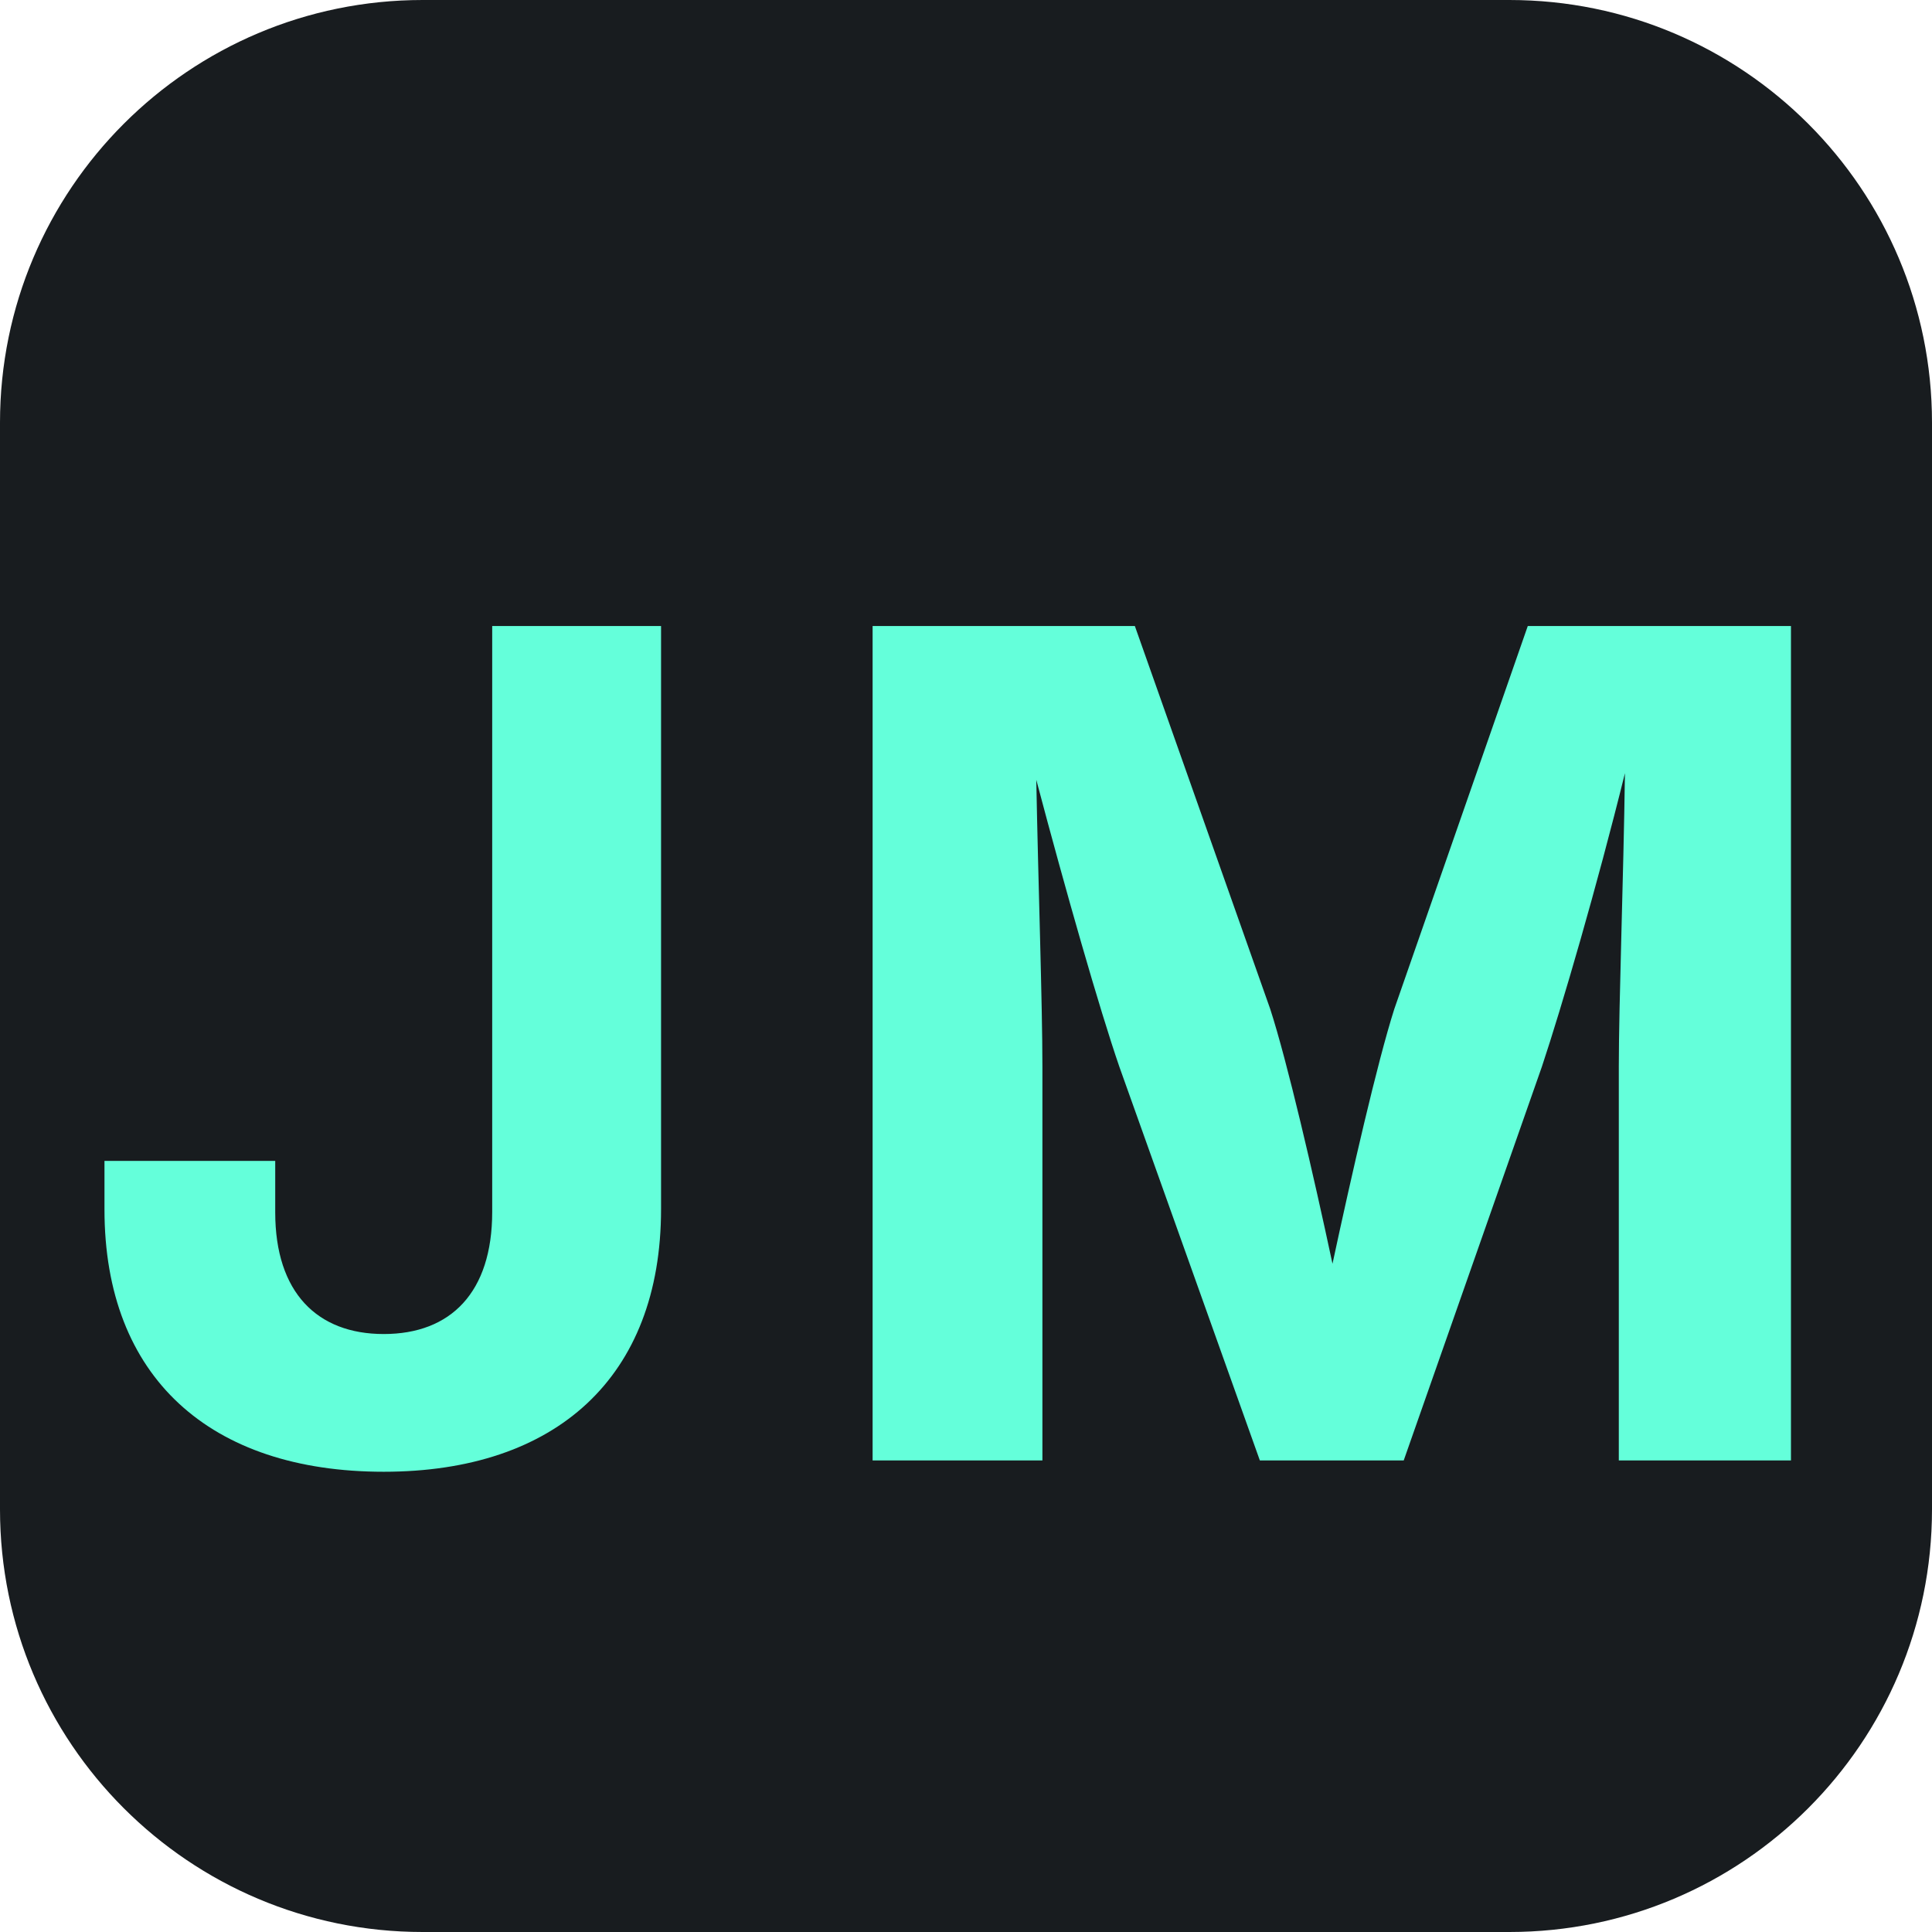
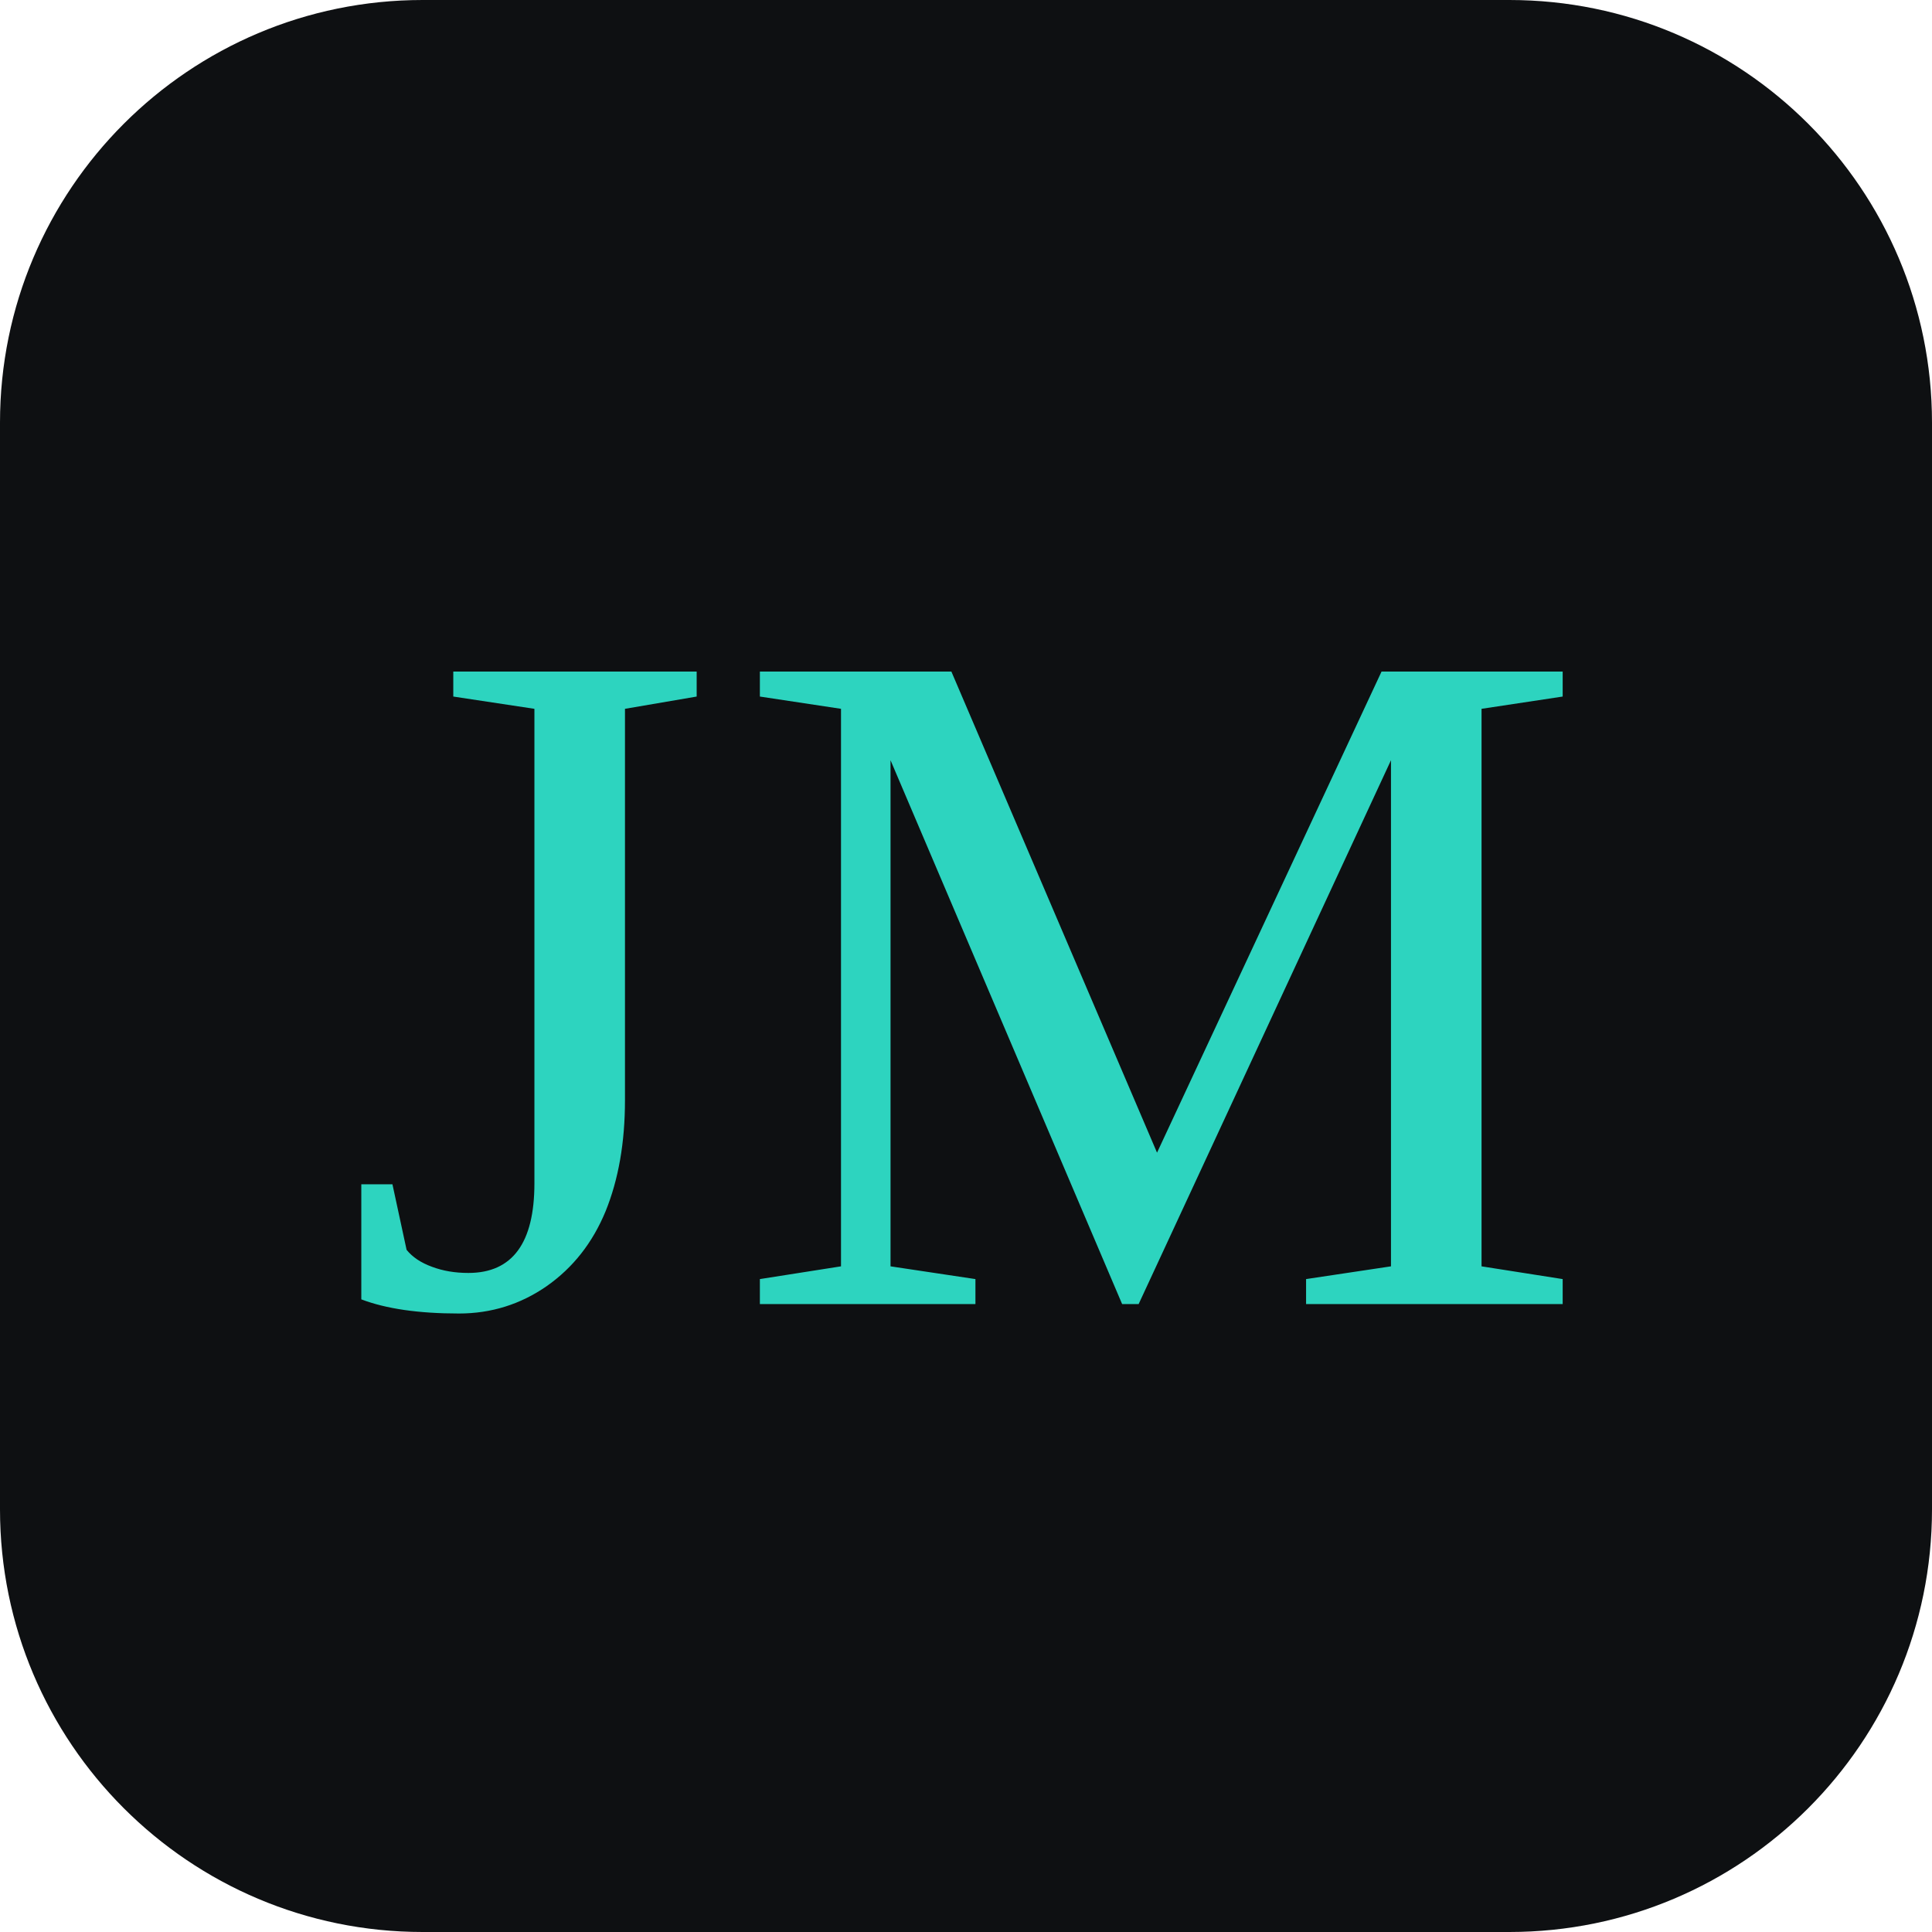
<svg xmlns="http://www.w3.org/2000/svg" width="64" height="64" viewBox="0 0 64 64">
-   <rect width="64" height="64" rx="14" fill="#181C1F" />
-   <text x="50%" y="56%" text-anchor="middle" fill="#64ffda" font-family="Inter, Arial, sans-serif" font-size="38" font-weight="bold" dy=".33em" letter-spacing="2">JM</text>
+   <rect width="64" height="64" rx="14" fill="#0e1012" />
+   <text x="50%" y="50%" dy=".35em" text-anchor="middle" fill="#2dd4bf" font-family="Newsreader, Georgia, 'Times New Roman', serif" font-size="32" font-weight="500" letter-spacing="0.5">JM</text>
</svg>
